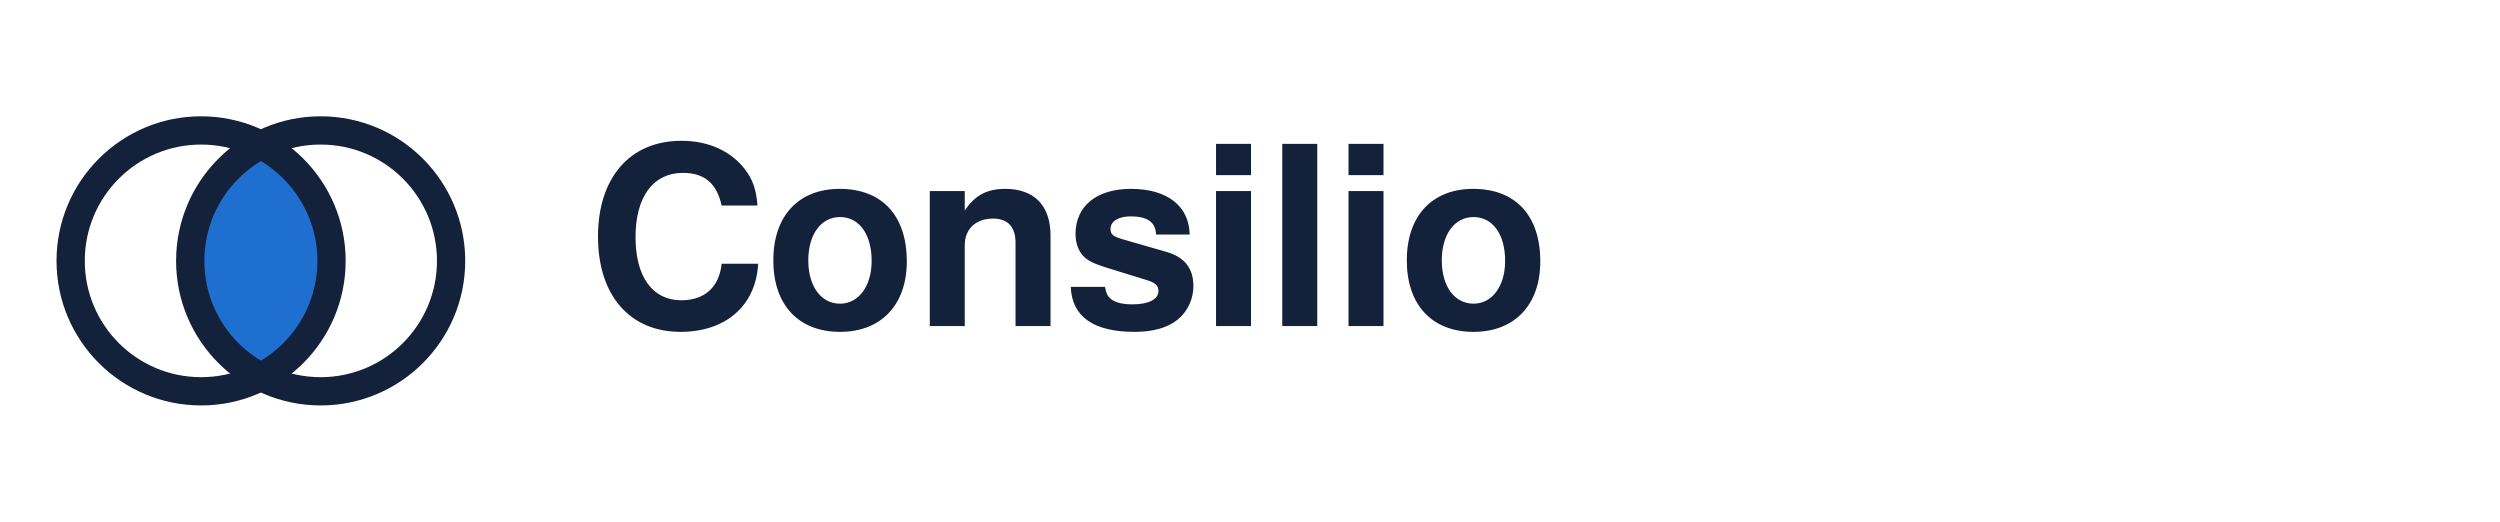
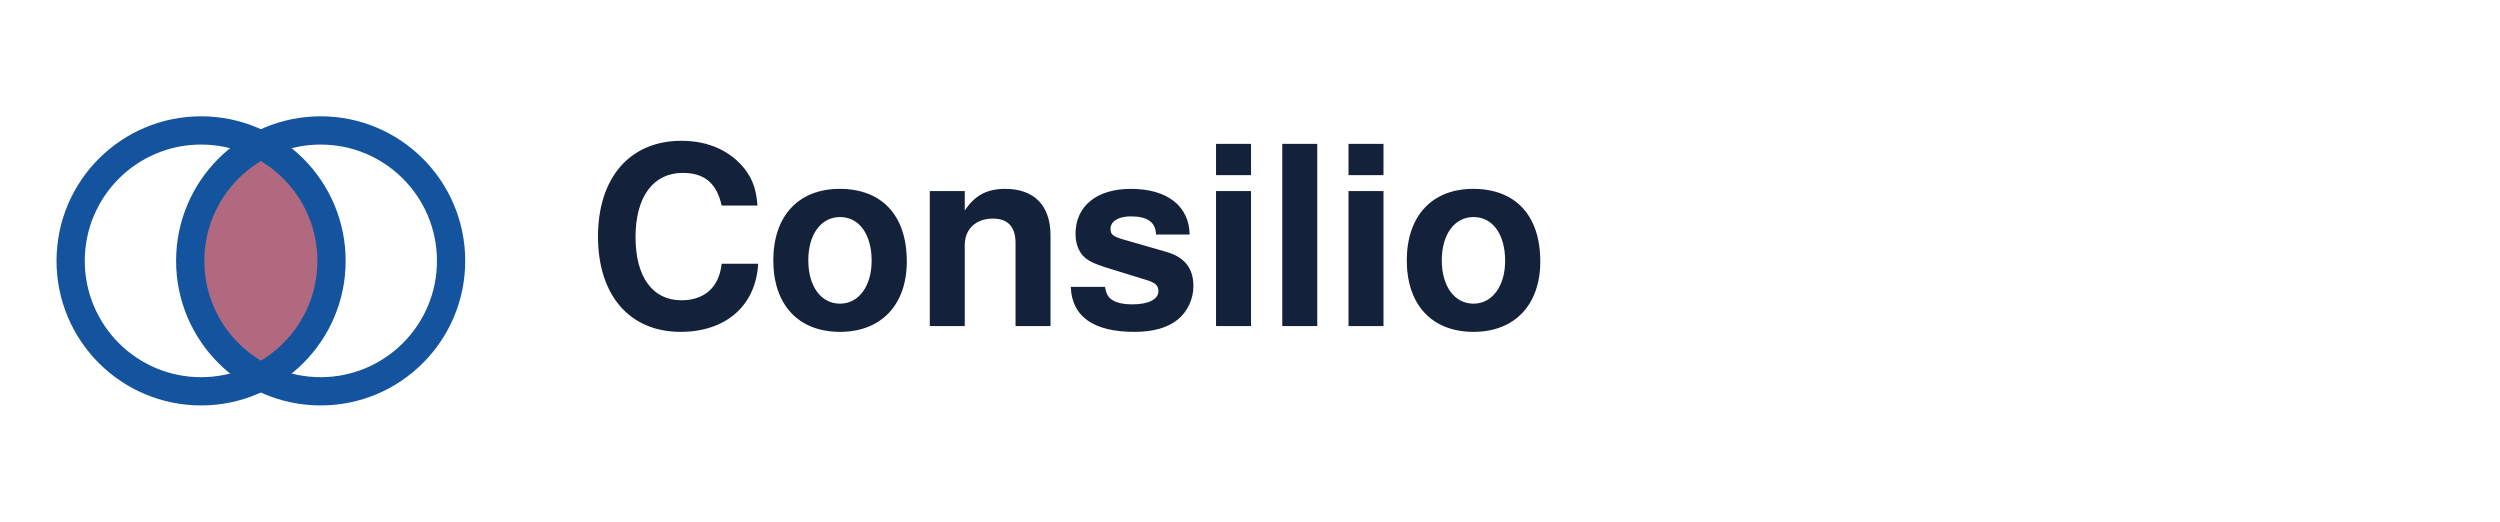
<svg xmlns="http://www.w3.org/2000/svg" viewBox="0 0 230 48" role="img" aria-label="Consilio — Seguridad en la prescripción">
  <defs>
    <clipPath id="lente-l">
      <circle cx="18.5" cy="24" r="12" />
    </clipPath>
  </defs>
-   <circle cx="29.5" cy="24" r="12" fill="#1f6fd0" clip-path="url(#lente-l)" />
-   <g fill="none" stroke="#14213a" stroke-width="2.6">
+   <circle cx="29.5" cy="24" r="12" fill="#b0697f" clip-path="url(#lente-l)" />
+   <g fill="none" stroke="#14549f" stroke-width="2.6">
    <circle cx="18.5" cy="24" r="12" />
    <circle cx="29.5" cy="24" r="12" />
  </g>
  <text x="54" y="30" font-family="'Space Grotesk', Manrope, Helvetica, Arial, sans-serif" font-size="23" font-weight="700" letter-spacing="-0.3" fill="#14213a">Consilio</text>
</svg>
